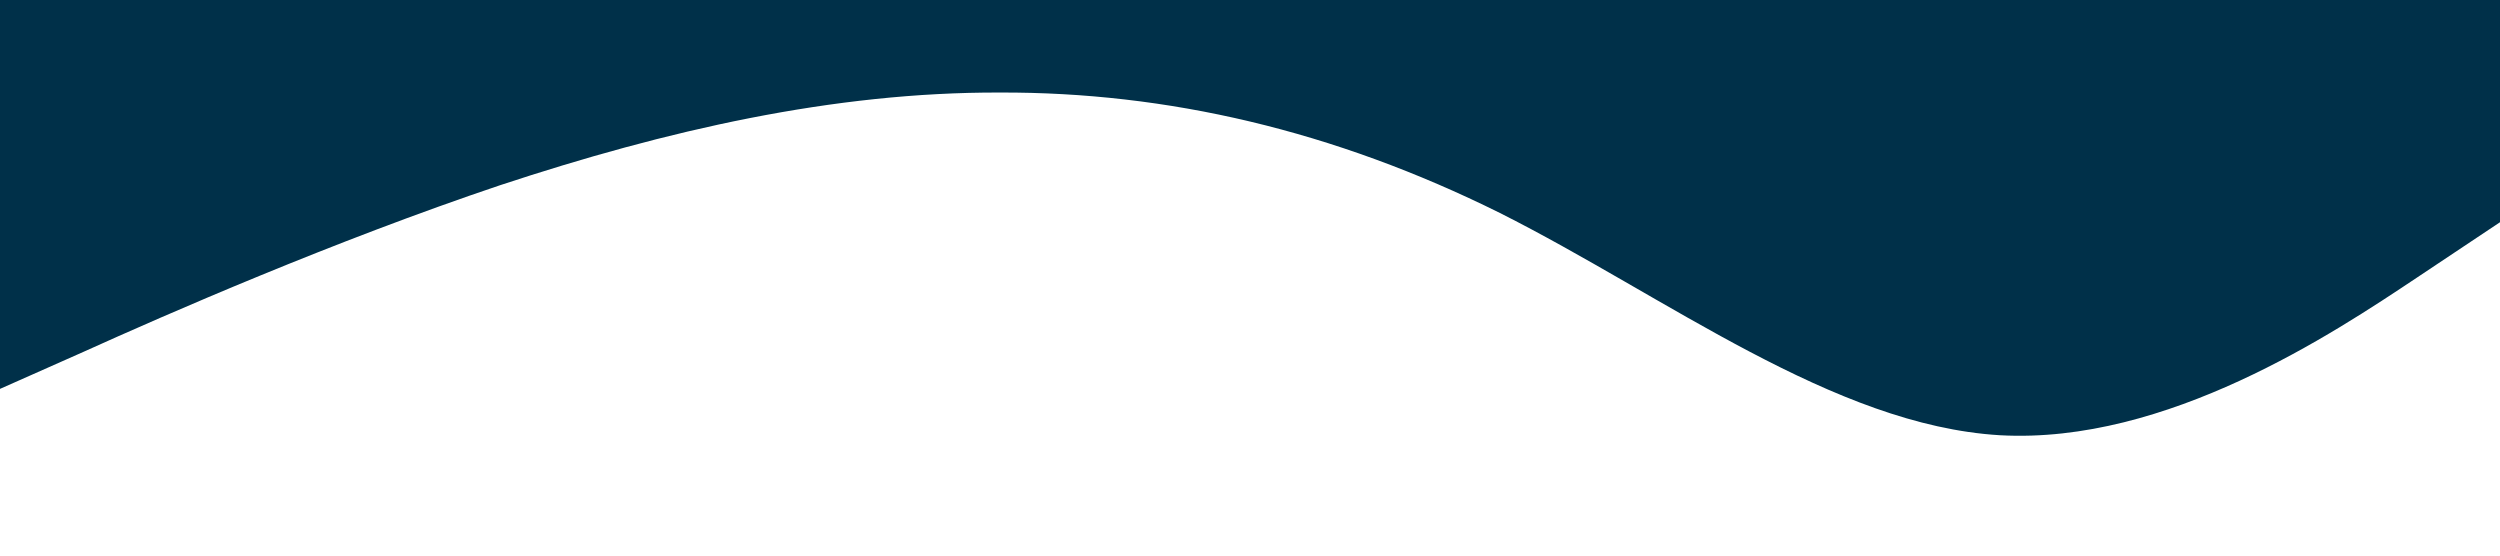
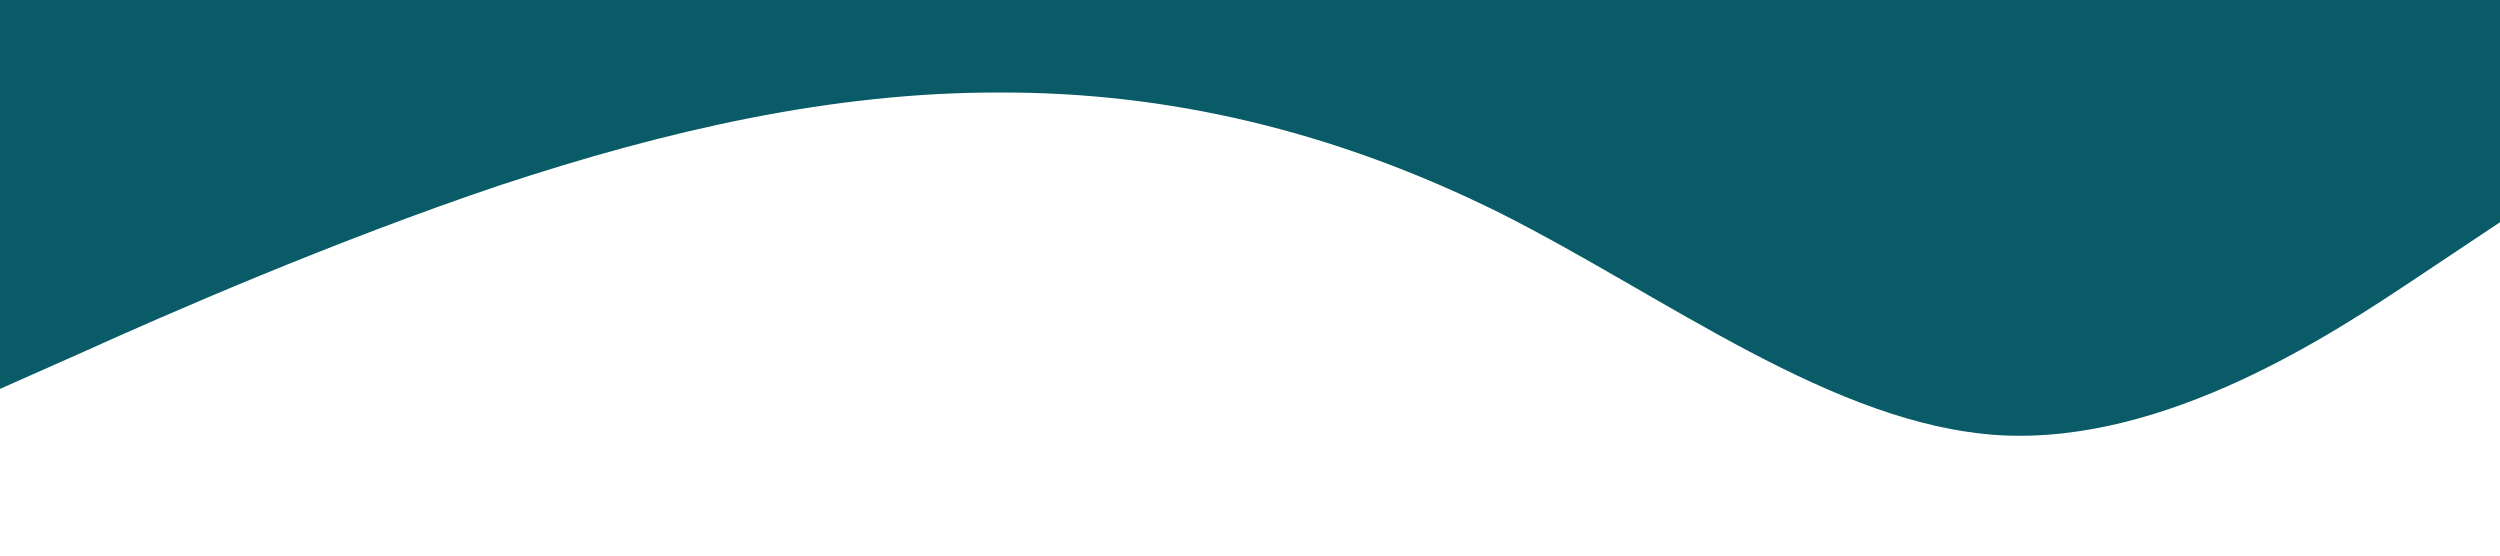
<svg xmlns="http://www.w3.org/2000/svg" viewBox="0 0 1440 320">
-   <path fill="#003049" fill-opacity="1" d="M0,224L48,202.7C96,181,192,139,288,106.7C384,75,480,53,576,53.3C672,53,768,75,864,122.7C960,171,1056,245,1152,250.7C1248,256,1344,192,1392,160L1440,128L1440,0L1392,0C1344,0,1248,0,1152,0C1056,0,960,0,864,0C768,0,672,0,576,0C480,0,384,0,288,0C192,0,96,0,48,0L0,0Z" />
+   <path fill="#095C67" fill-opacity="1" d="M0,224L48,202.7C96,181,192,139,288,106.7C384,75,480,53,576,53.3C672,53,768,75,864,122.7C960,171,1056,245,1152,250.7C1248,256,1344,192,1392,160L1440,128L1440,0L1392,0C1344,0,1248,0,1152,0C1056,0,960,0,864,0C768,0,672,0,576,0C480,0,384,0,288,0C192,0,96,0,48,0L0,0Z" />
</svg>
